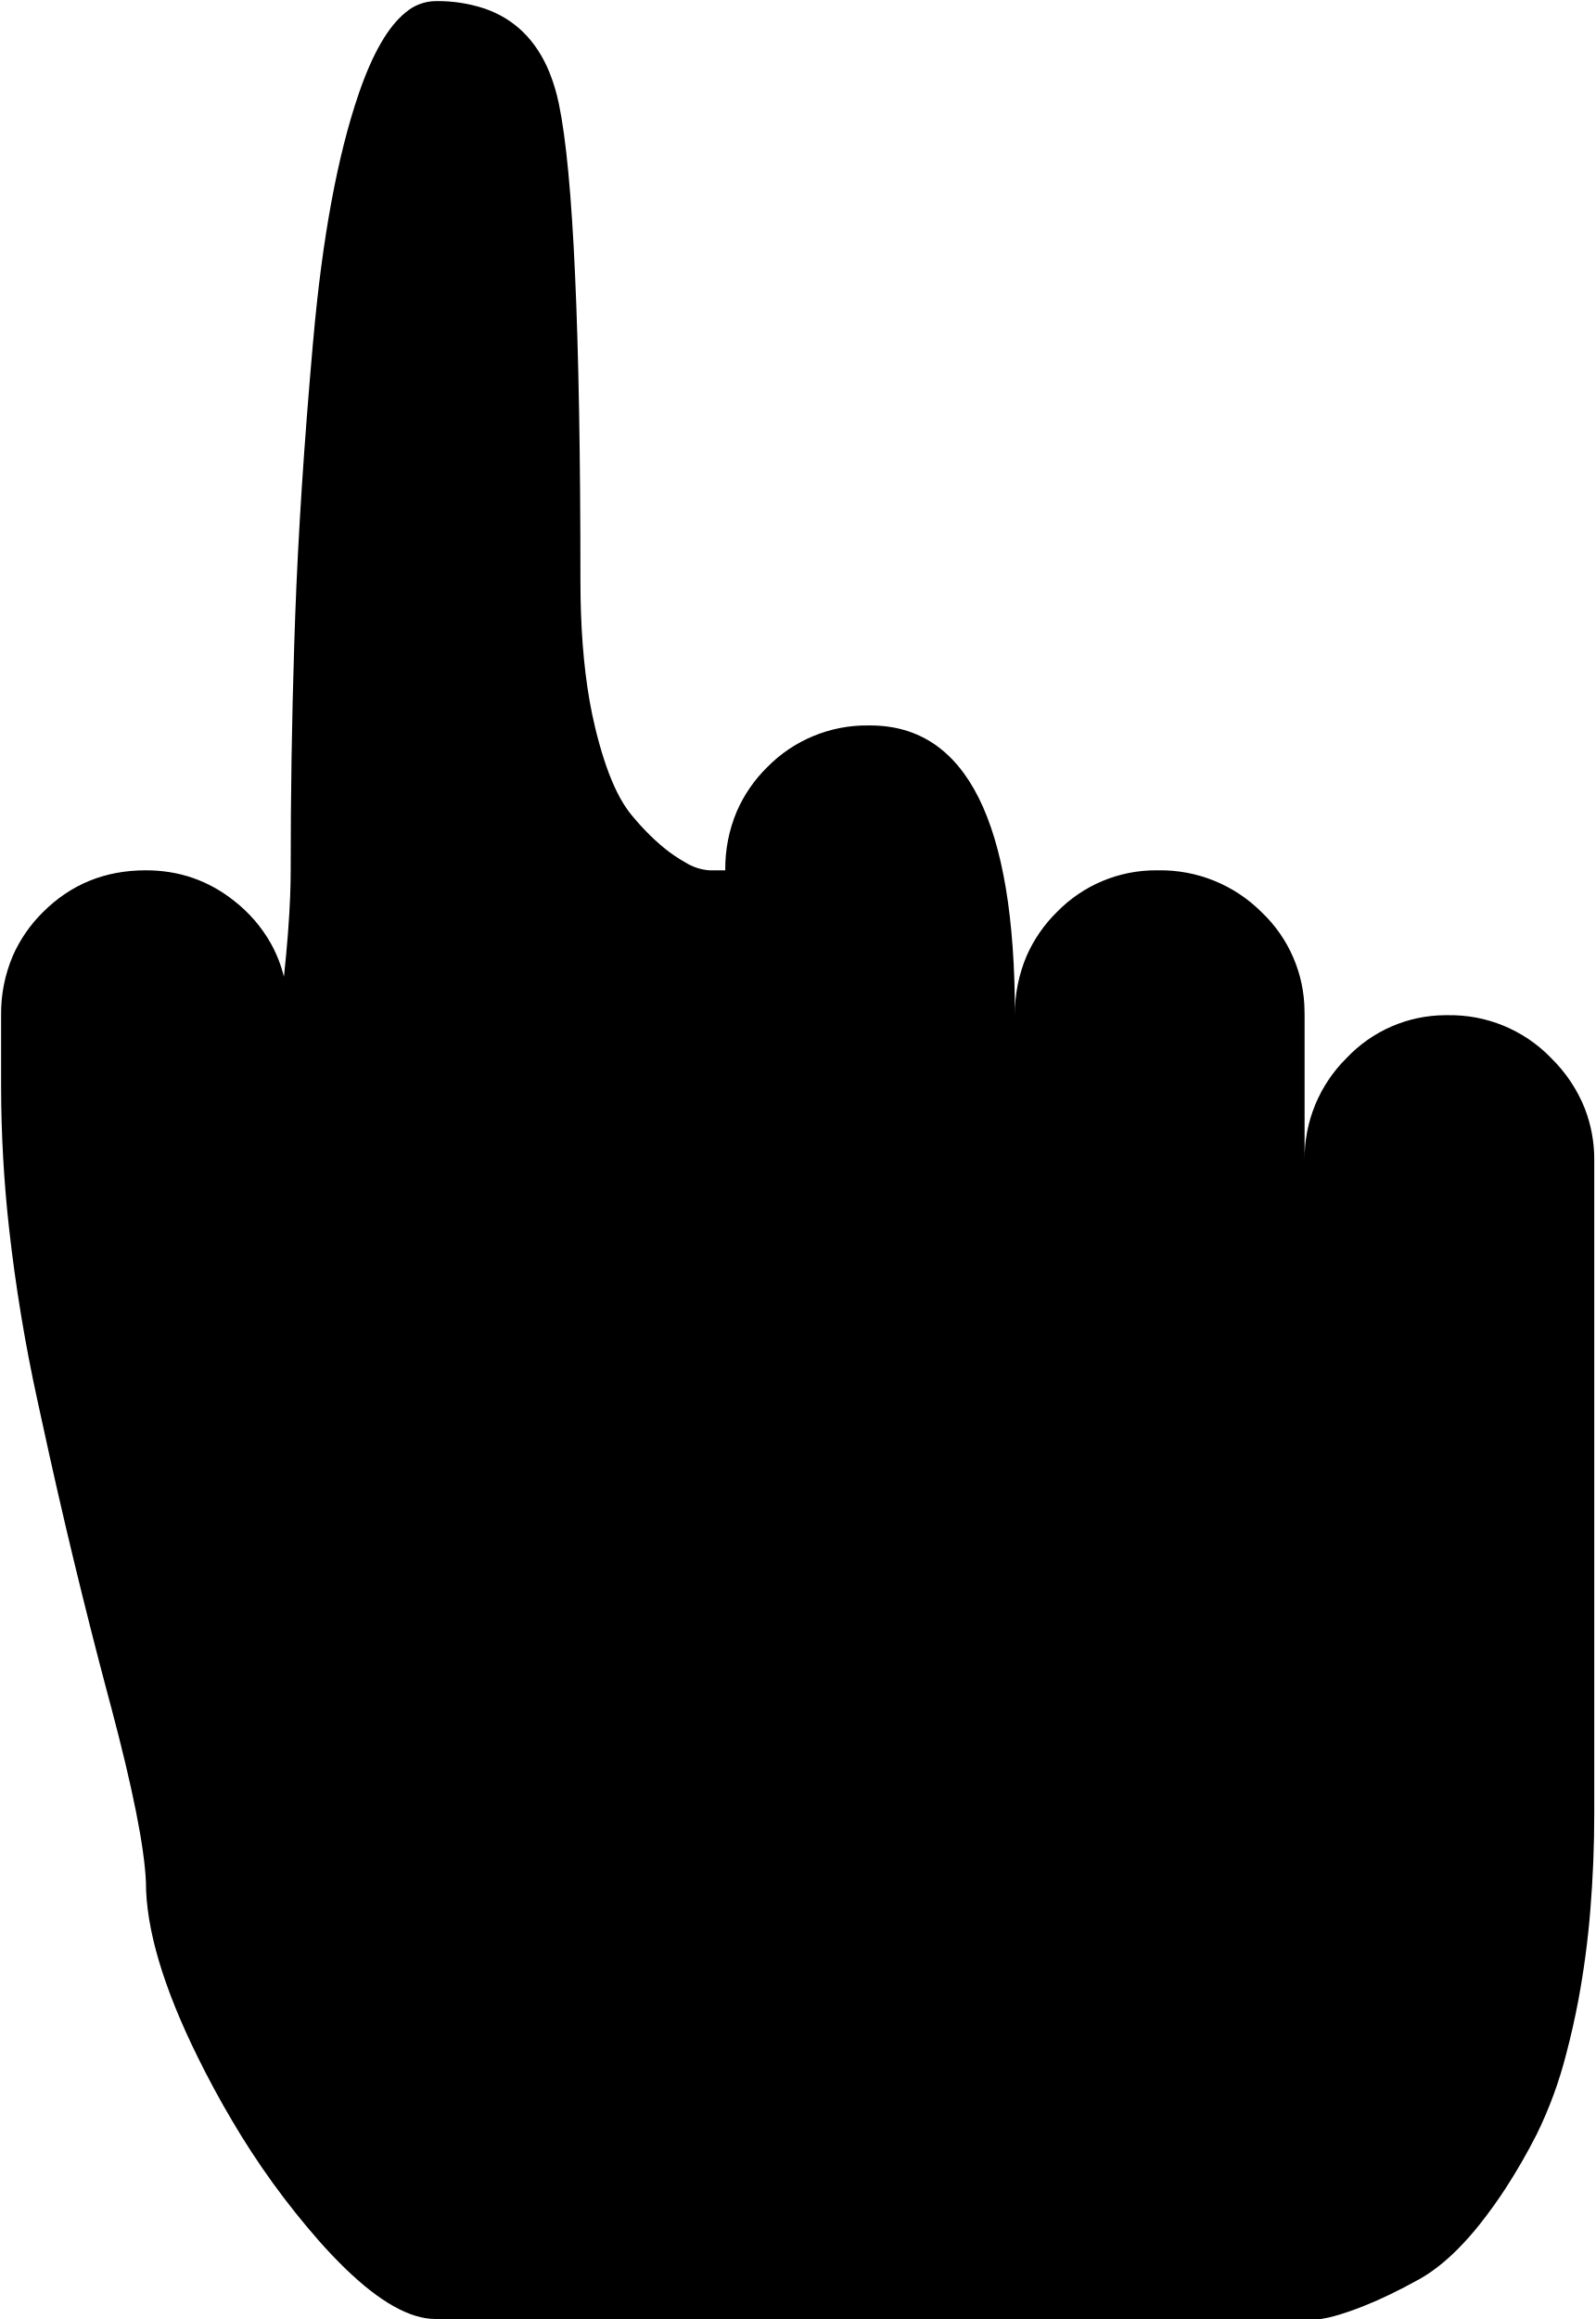
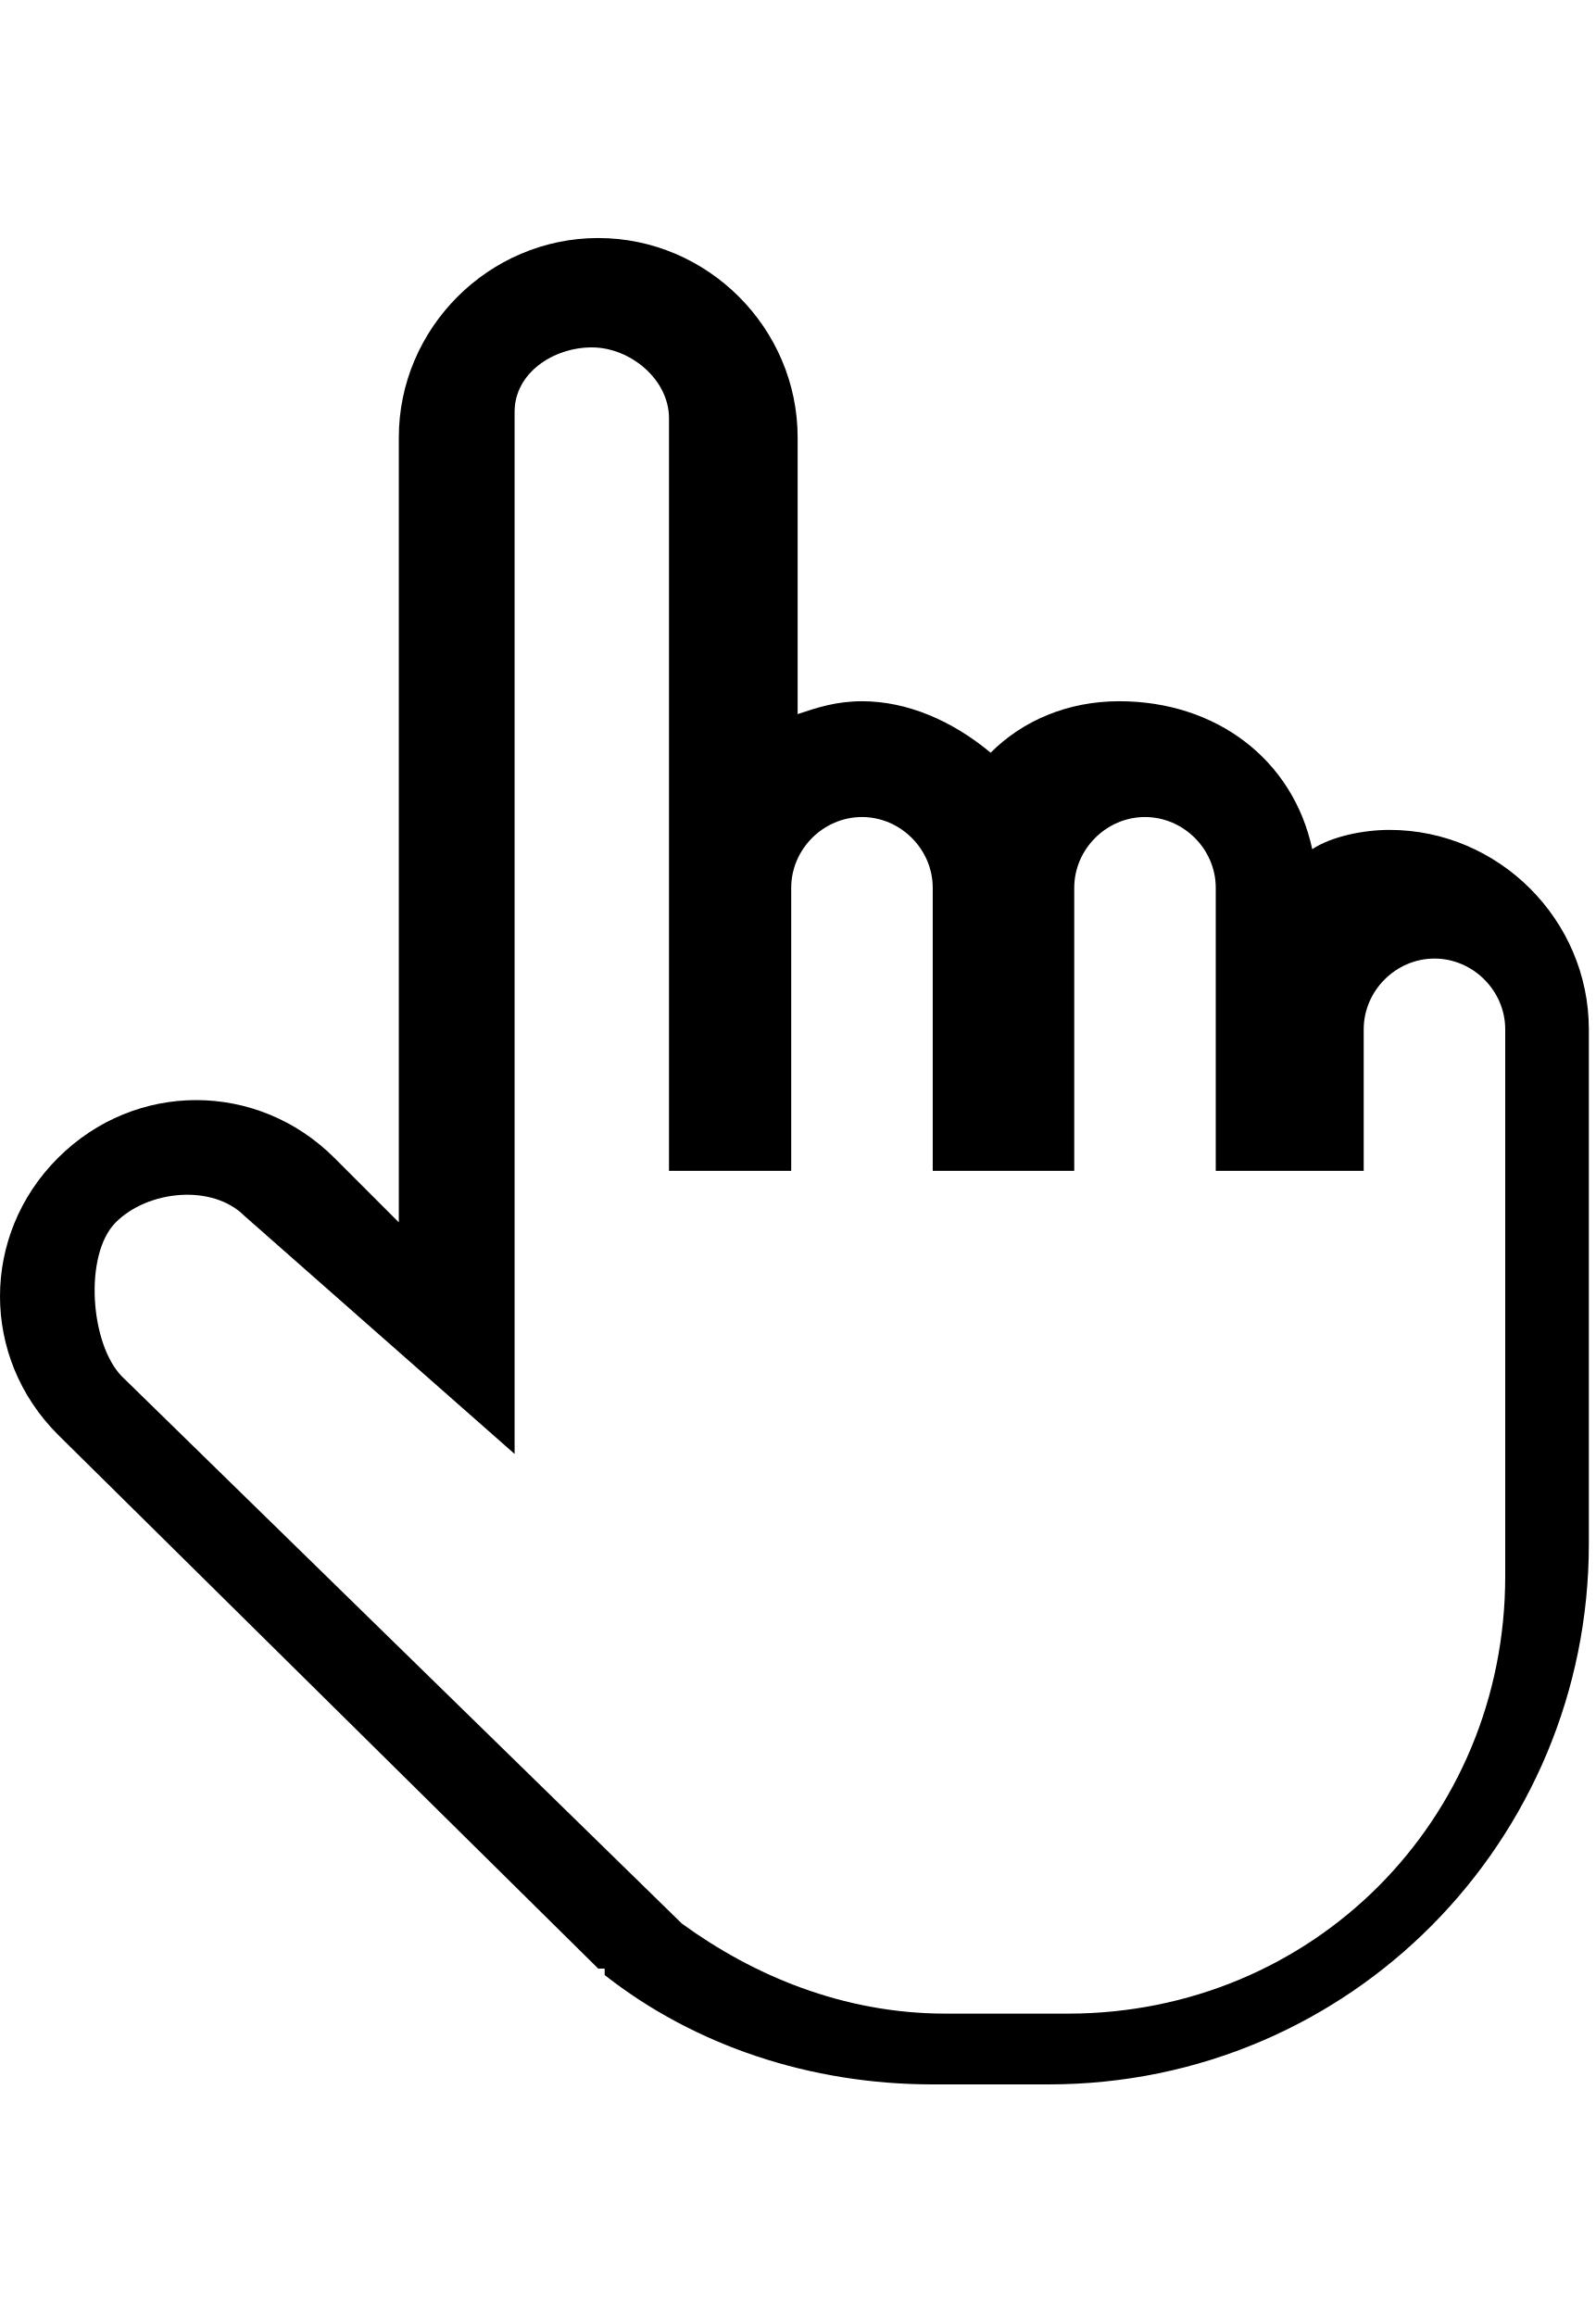
- <svg xmlns="http://www.w3.org/2000/svg" width="24.783" height="36.017" viewBox="308.233 4111.983 24.783 36.017">
-   <path d="M328.5 4148H315c-.396 0-.863-.261-1.403-.784a7.68 7.68 0 0 1-.408-.429 12.18 12.18 0 0 1-1.35-1.867 14.676 14.676 0 0 1-.531-.981c-.539-1.09-.808-1.998-.808-2.724-.023-.543-.204-1.453-.543-2.728a45.66 45.66 0 0 0-.037-.137 92.604 92.604 0 0 1-1.032-4.28 130.769 130.769 0 0 1-.075-.343 26.046 26.046 0 0 1-.439-2.665 20.218 20.218 0 0 1-.124-2.187v-1.125a2.284 2.284 0 0 1 .183-.924 2.198 2.198 0 0 1 .467-.676c.433-.433.965-.65 1.597-.65a1.769 1.769 0 0 1 .003 0c.515 0 .972.158 1.371.475a2.223 2.223 0 0 1 .57.661 2.105 2.105 0 0 1 .203.517 22.91 22.91 0 0 0 .063-.68c.016-.206.027-.399.034-.578a10.279 10.279 0 0 0 .008-.394 109.654 109.654 0 0 1 .054-3.474 99.903 99.903 0 0 1 .016-.481c.046-1.257.137-2.662.274-4.214a113.718 113.718 0 0 1 .007-.075c.14-1.582.376-2.854.705-3.816.215-.628.46-1.05.733-1.268A.728.728 0 0 1 315 4112a2.318 2.318 0 0 1 .767.118c.462.161.795.489.999.982a2.823 2.823 0 0 1 .15.5c.223 1.067.334 3.533.334 7.4 0 .7.047 1.32.141 1.86a6.764 6.764 0 0 0 .088.425 6.624 6.624 0 0 0 .137.49c.102.315.216.565.343.752a1.47 1.47 0 0 0 .083.112 4.126 4.126 0 0 0 .29.318c.102.1.205.189.307.265a2.328 2.328 0 0 0 .071.05 2.184 2.184 0 0 0 .169.105.811.811 0 0 0 .375.123h.246a2.284 2.284 0 0 1 .183-.924 2.198 2.198 0 0 1 .467-.676 2.165 2.165 0 0 1 1.568-.65h.03a1.769 1.769 0 0 1 .002 0c1.5 0 2.25 1.5 2.25 4.5a2.284 2.284 0 0 1 .183-.924 2.198 2.198 0 0 1 .467-.676 2.144 2.144 0 0 1 1.55-.65h.03a1.702 1.702 0 0 1 .002 0 2.219 2.219 0 0 1 1.6.65 2.135 2.135 0 0 1 .667 1.54 2.668 2.668 0 0 1 .001.06v2.25a2.192 2.192 0 0 1 .65-1.582 2.12 2.12 0 0 1 1.538-.668 2.574 2.574 0 0 1 .044 0 2.18 2.18 0 0 1 1.58.647 2.689 2.689 0 0 1 .02.021 2.273 2.273 0 0 1 .52.778 2.18 2.18 0 0 1 .148.804v10.125a18.332 18.332 0 0 1-.062 1.538 13.57 13.57 0 0 1-.184 1.38 11.616 11.616 0 0 1-.188.834 6.418 6.418 0 0 1-.462 1.258 9.159 9.159 0 0 1-.477.829 7.299 7.299 0 0 1-.402.56 4.638 4.638 0 0 1-.349.394c-.2.2-.4.356-.6.467-.306.17-.59.307-.853.412a5.359 5.359 0 0 1-.026.01 5.29 5.29 0 0 1-.232.085c-.146.05-.272.084-.378.102a1.307 1.307 0 0 1-.04.006h-.247Z" fill-rule="evenodd" data-name="handup" />
+ <svg xmlns="http://www.w3.org/2000/svg" version="1.1" id="Capa_1" x="0px" y="0px" viewBox="0 0 24.8 36" style="enable-background:new 0 0 24.8 36;" xml:space="preserve">
+   <g id="SVGRepo_iconCarrier">
+     <path d="M9.3,3.7c-1.7,0-3.1,1.4-3.1,3.1V19l-0.7-0.7L5.2,18c-1.2-1.2-3.1-1.2-4.3,0s-1.2,3.1,0,4.3v0l8.4,8.3l0.1,0l0,0.1   c1.4,1.1,3.2,1.7,5.1,1.7h1.8c4.7,0,8.4-3.8,8.4-8.4v-8c0-1.7-1.4-3.1-3.1-3.1c-0.4,0-0.9,0.1-1.2,0.3c-0.3-1.4-1.5-2.3-3-2.3   c-0.8,0-1.5,0.3-2,0.8c-0.6-0.5-1.3-0.8-2-0.8c-0.4,0-0.7,0.1-1,0.2V6.8C12.4,5.1,11,3.7,9.3,3.7z M9.2,5.4c0.6,0,1.2,0.5,1.2,1.1   v11.7h1.9v-4.4c0-0.6,0.5-1.1,1.1-1.1s1.1,0.5,1.1,1.1v4.4h2.2v-4.4c0-0.6,0.5-1.1,1.1-1.1c0.6,0,1.1,0.5,1.1,1.1v4.4h2.3v-2.2   c0-0.6,0.5-1.1,1.1-1.1c0.6,0,1.1,0.5,1.1,1.1v8.5c0,3.8-3,6.8-6.8,6.8h-1.9c-1.6,0-3-0.6-4.1-1.4l-8.7-8.5   c-0.5-0.5-0.6-1.9-0.1-2.4c0.5-0.5,1.5-0.6,2-0.1L8,22.6V6.4C8,5.8,8.6,5.4,9.2,5.4z" />
+   </g>
</svg>
